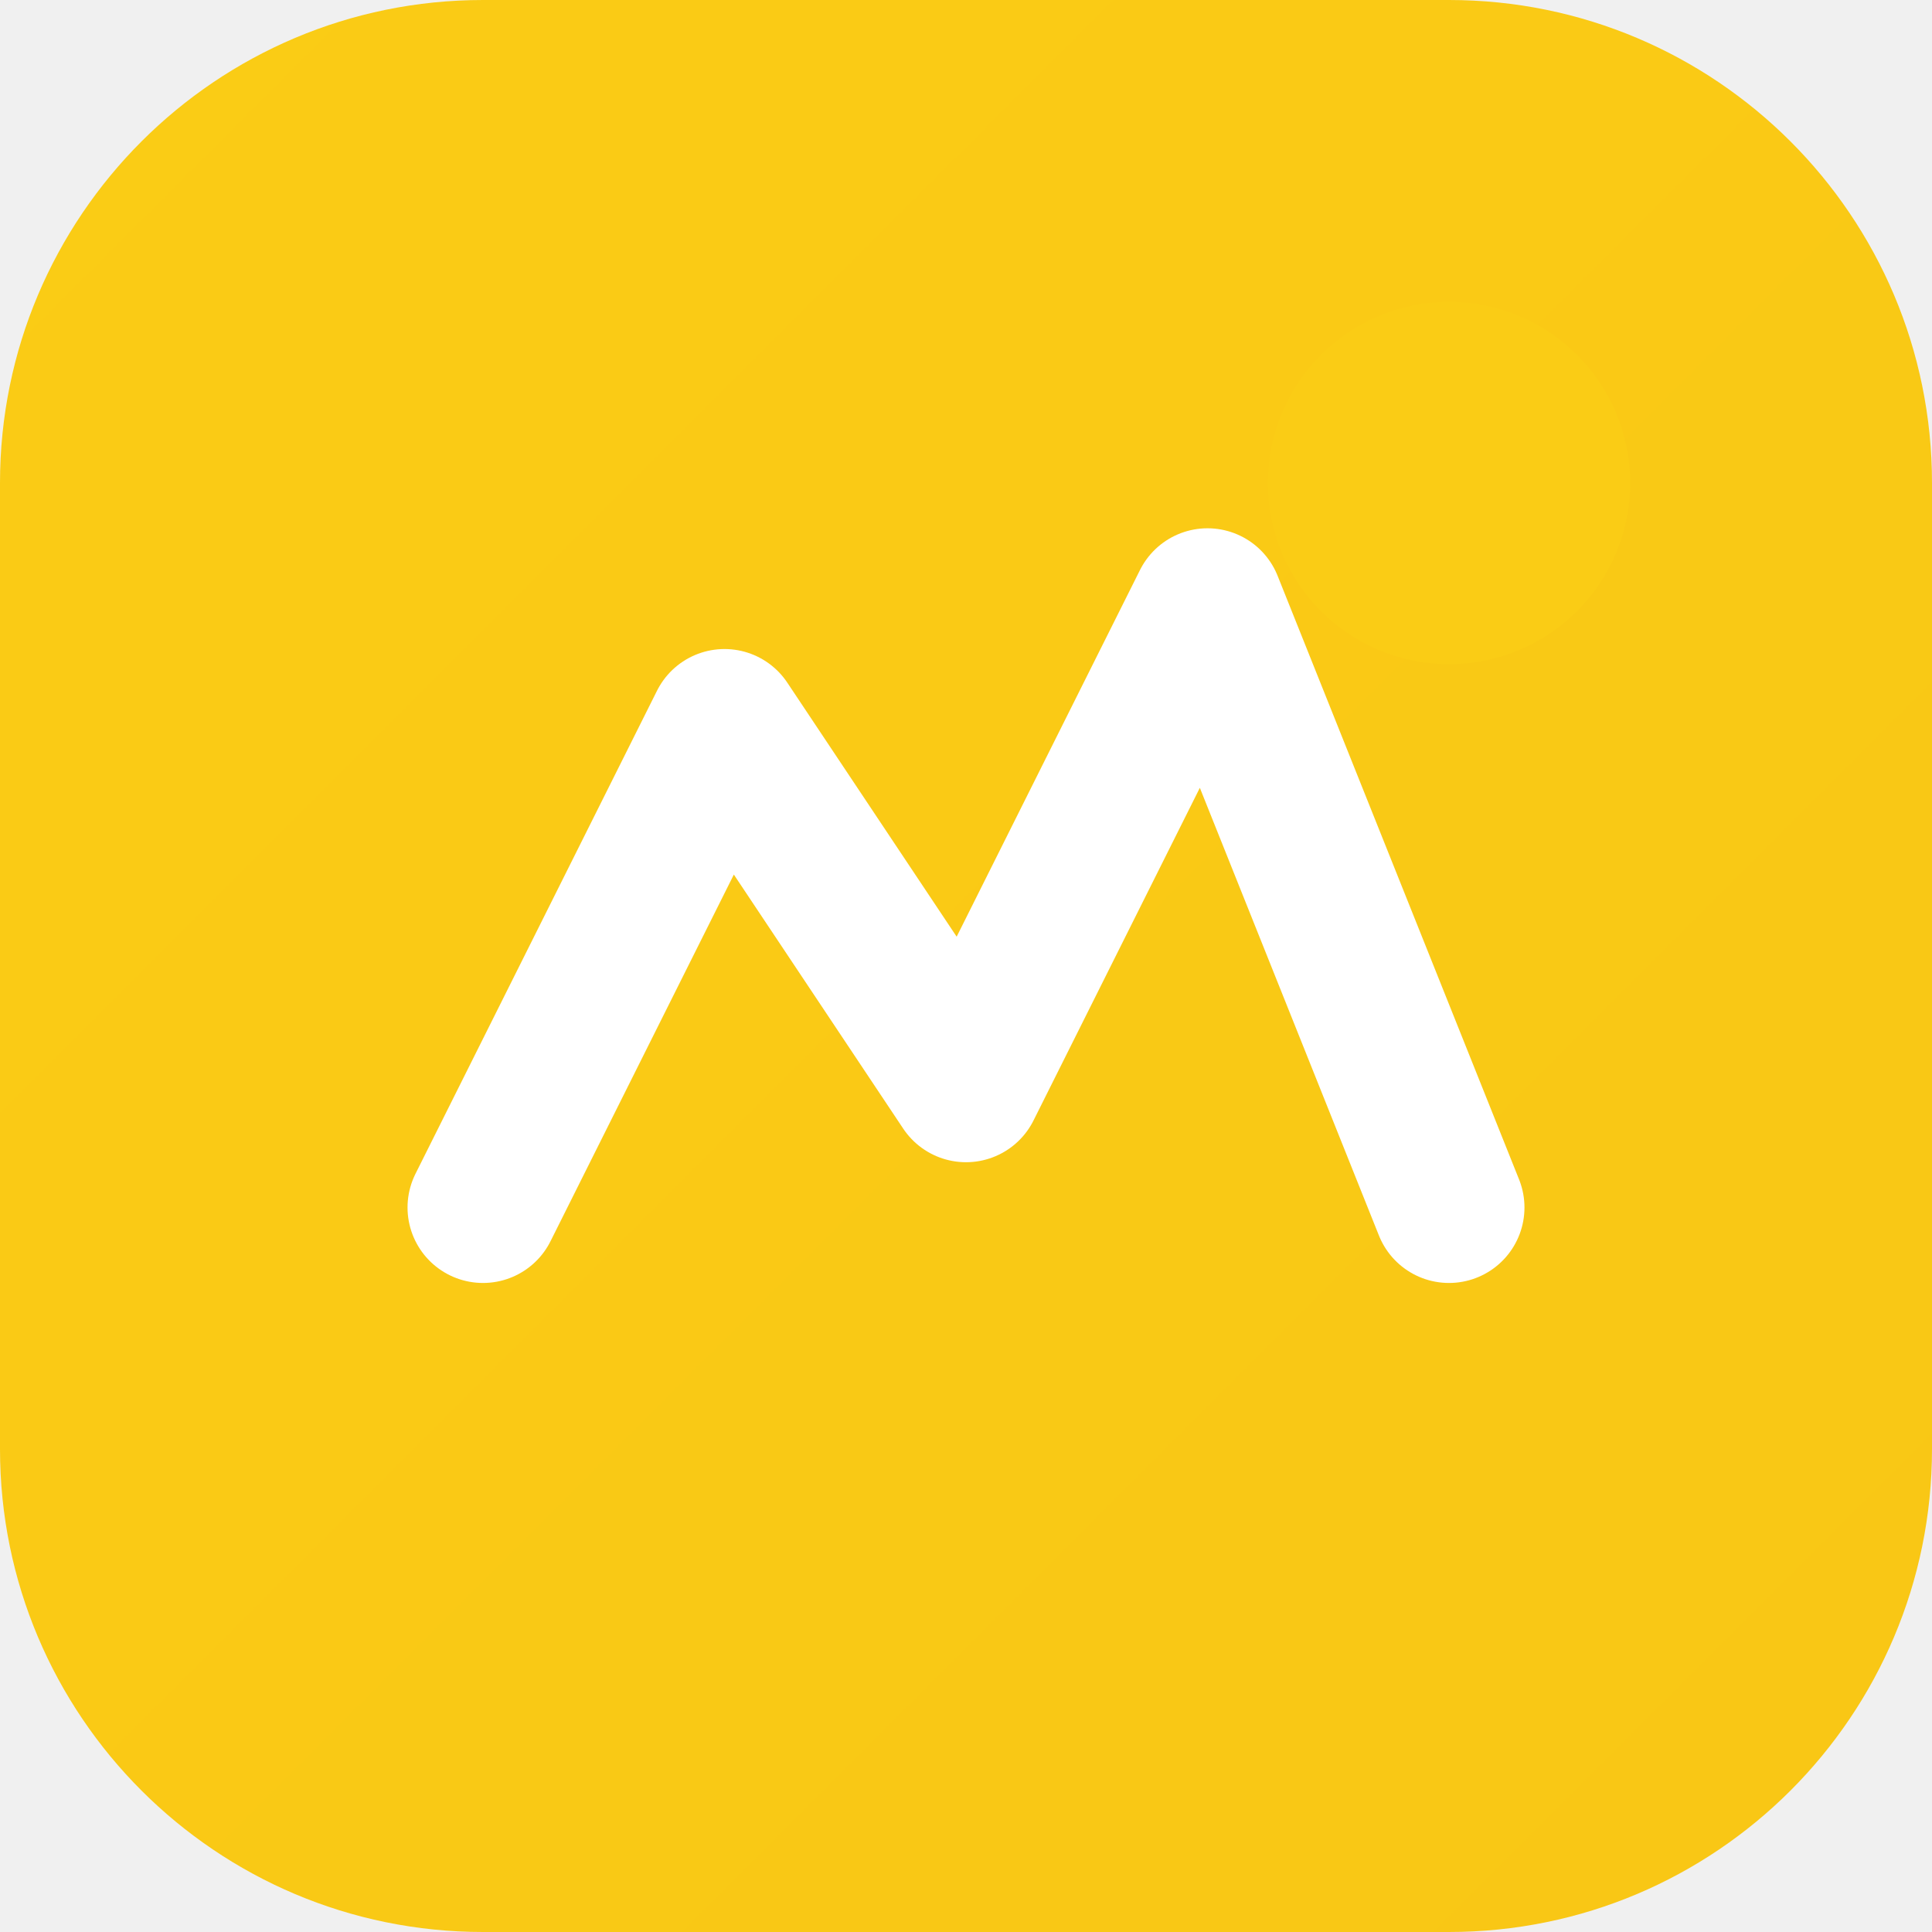
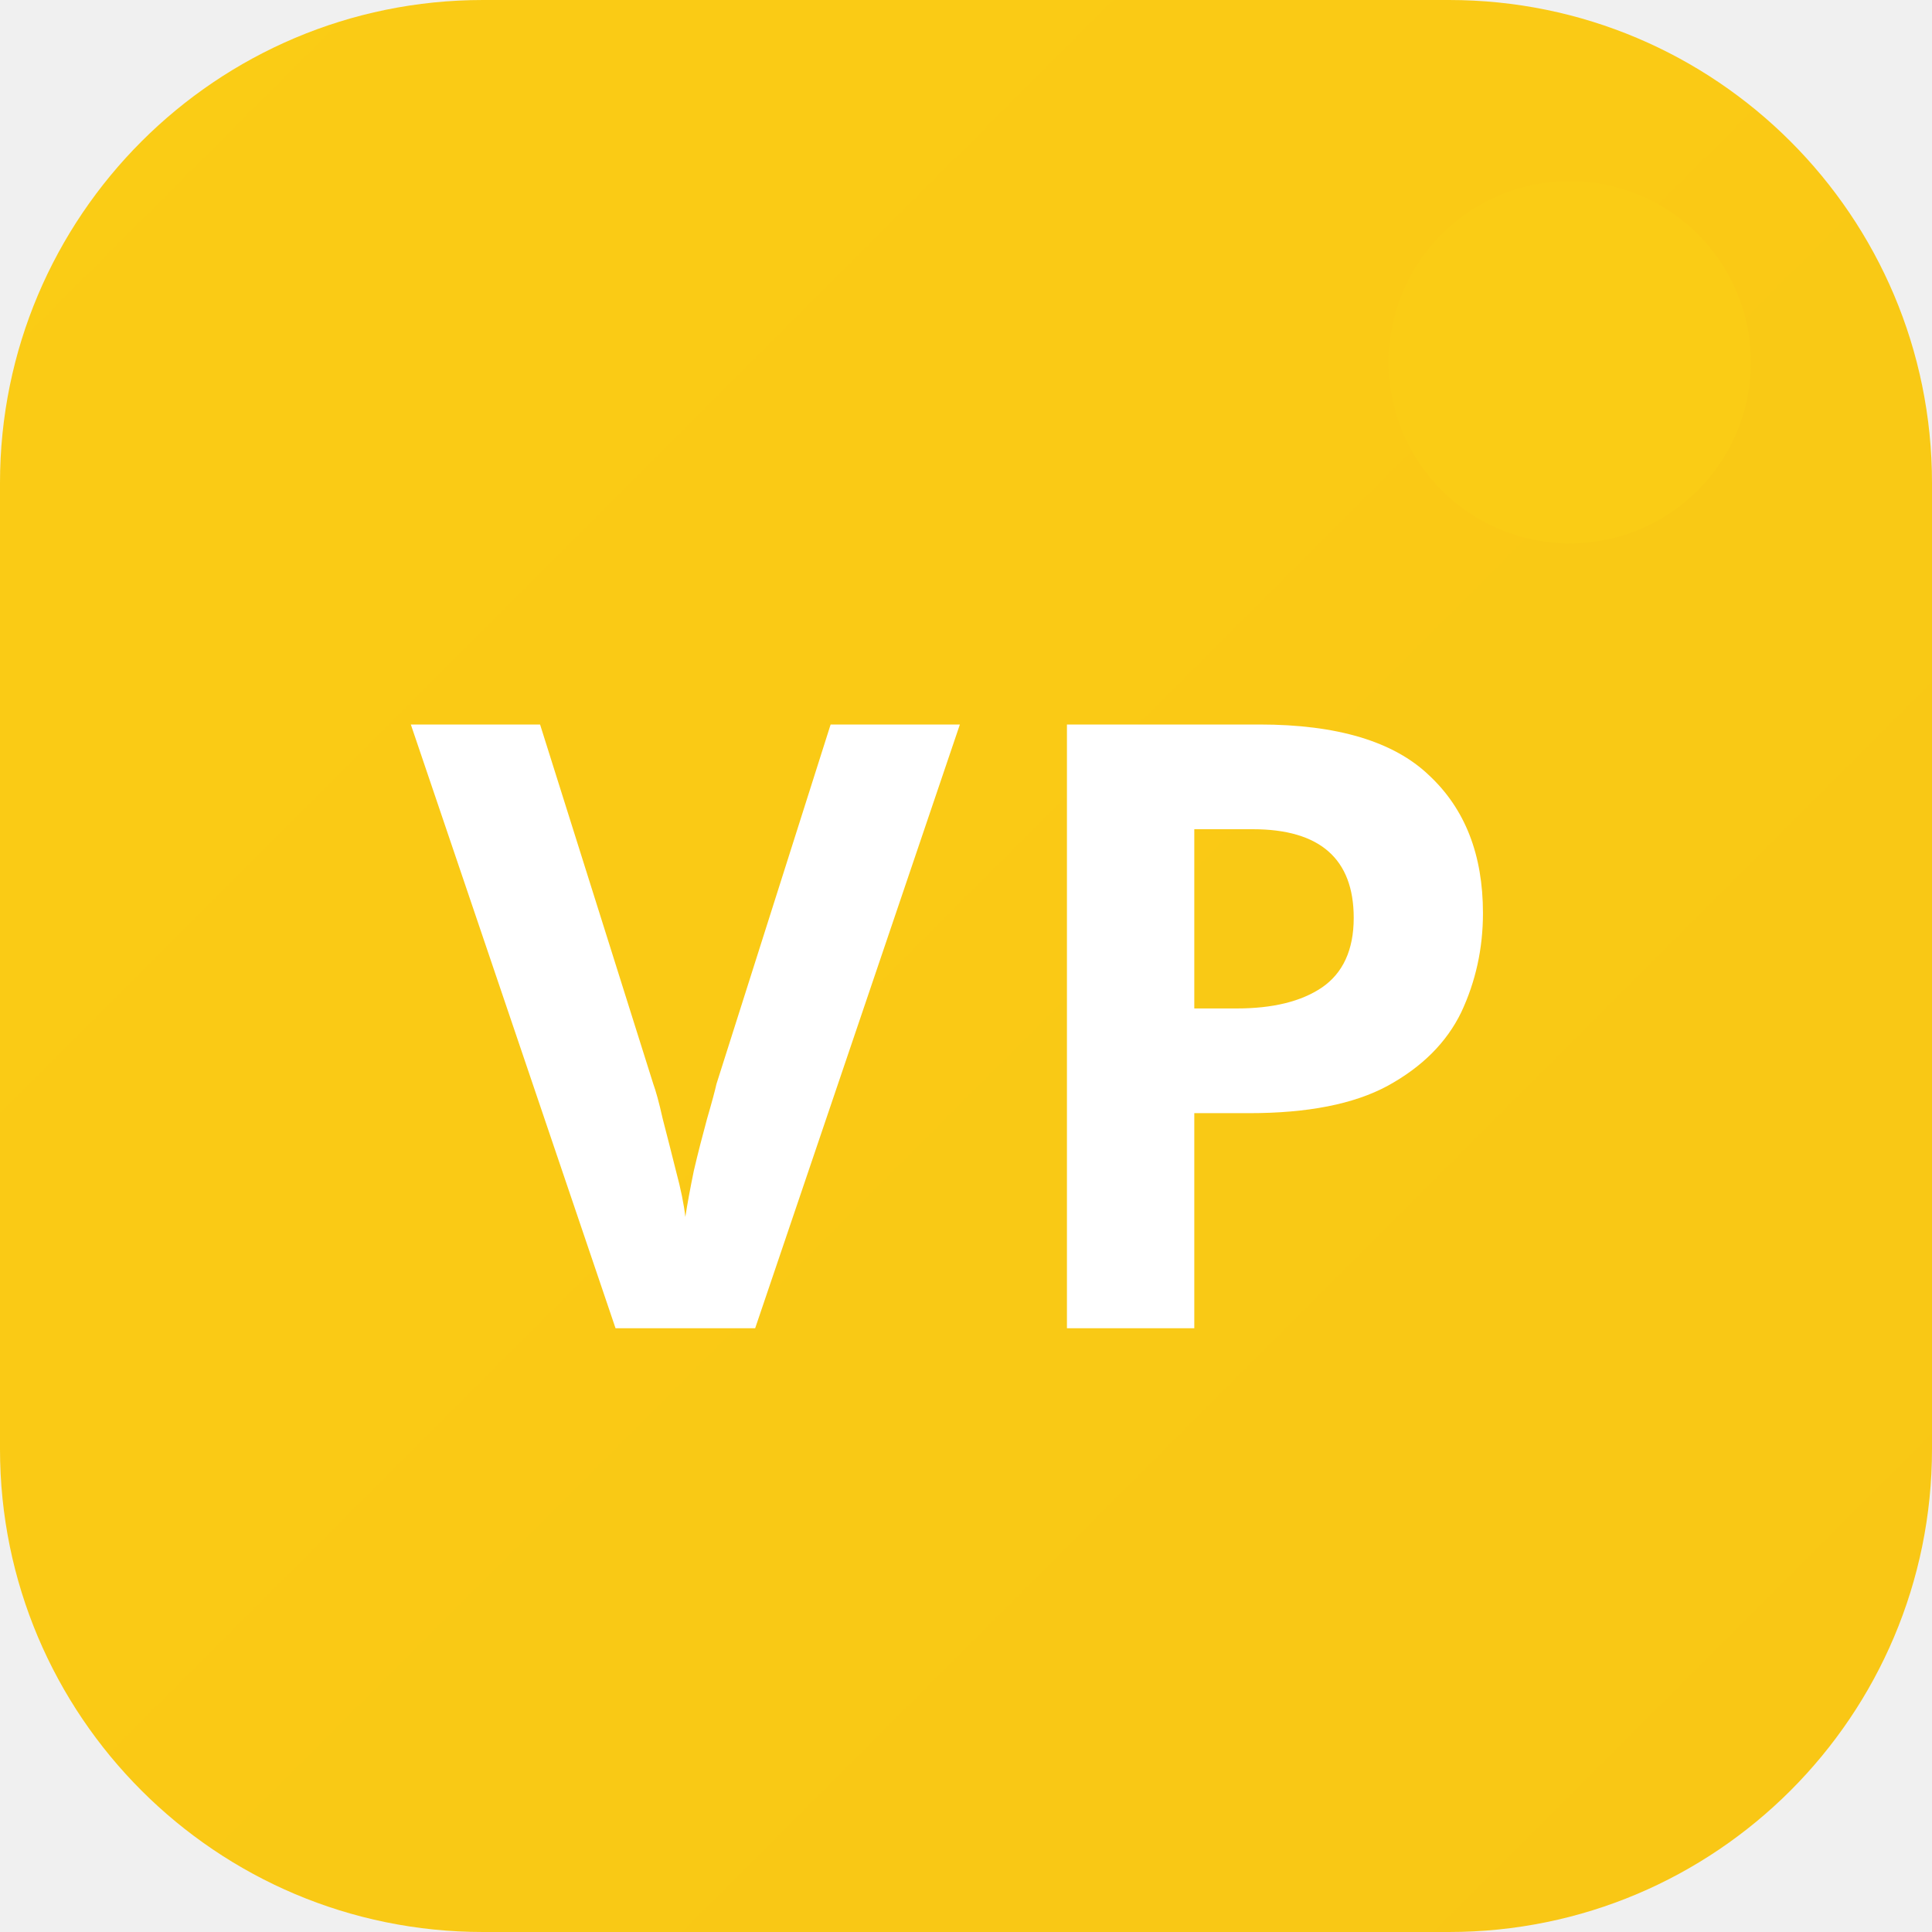
<svg xmlns="http://www.w3.org/2000/svg" viewBox="0 0 32 32" fill="none">
  <rect width="32" height="32" rx="8" fill="url(#g)" />
-   <path d="M8 20 L12 12 L16 18 L20 10 L24 20" stroke="#fff" stroke-width="2.5" stroke-linecap="round" stroke-linejoin="round" />
-   <circle cx="24" cy="8" r="3" fill="#facc15" />
+   <text x="16" y="22" text-anchor="middle" fill="#fff" font-family="'Outfit', 'DM Sans', sans-serif" font-size="14" font-weight="800" letter-spacing="0.5">VP</text>
+   <circle cx="26" cy="6" r="3" fill="#facc15" />
  <defs>
    <linearGradient id="g" x1="0" y1="0" x2="32" y2="32">
      <stop stop-color="#facc15" />
      <stop offset="1" stop-color="#dc2626" />
    </linearGradient>
  </defs>
</svg>
